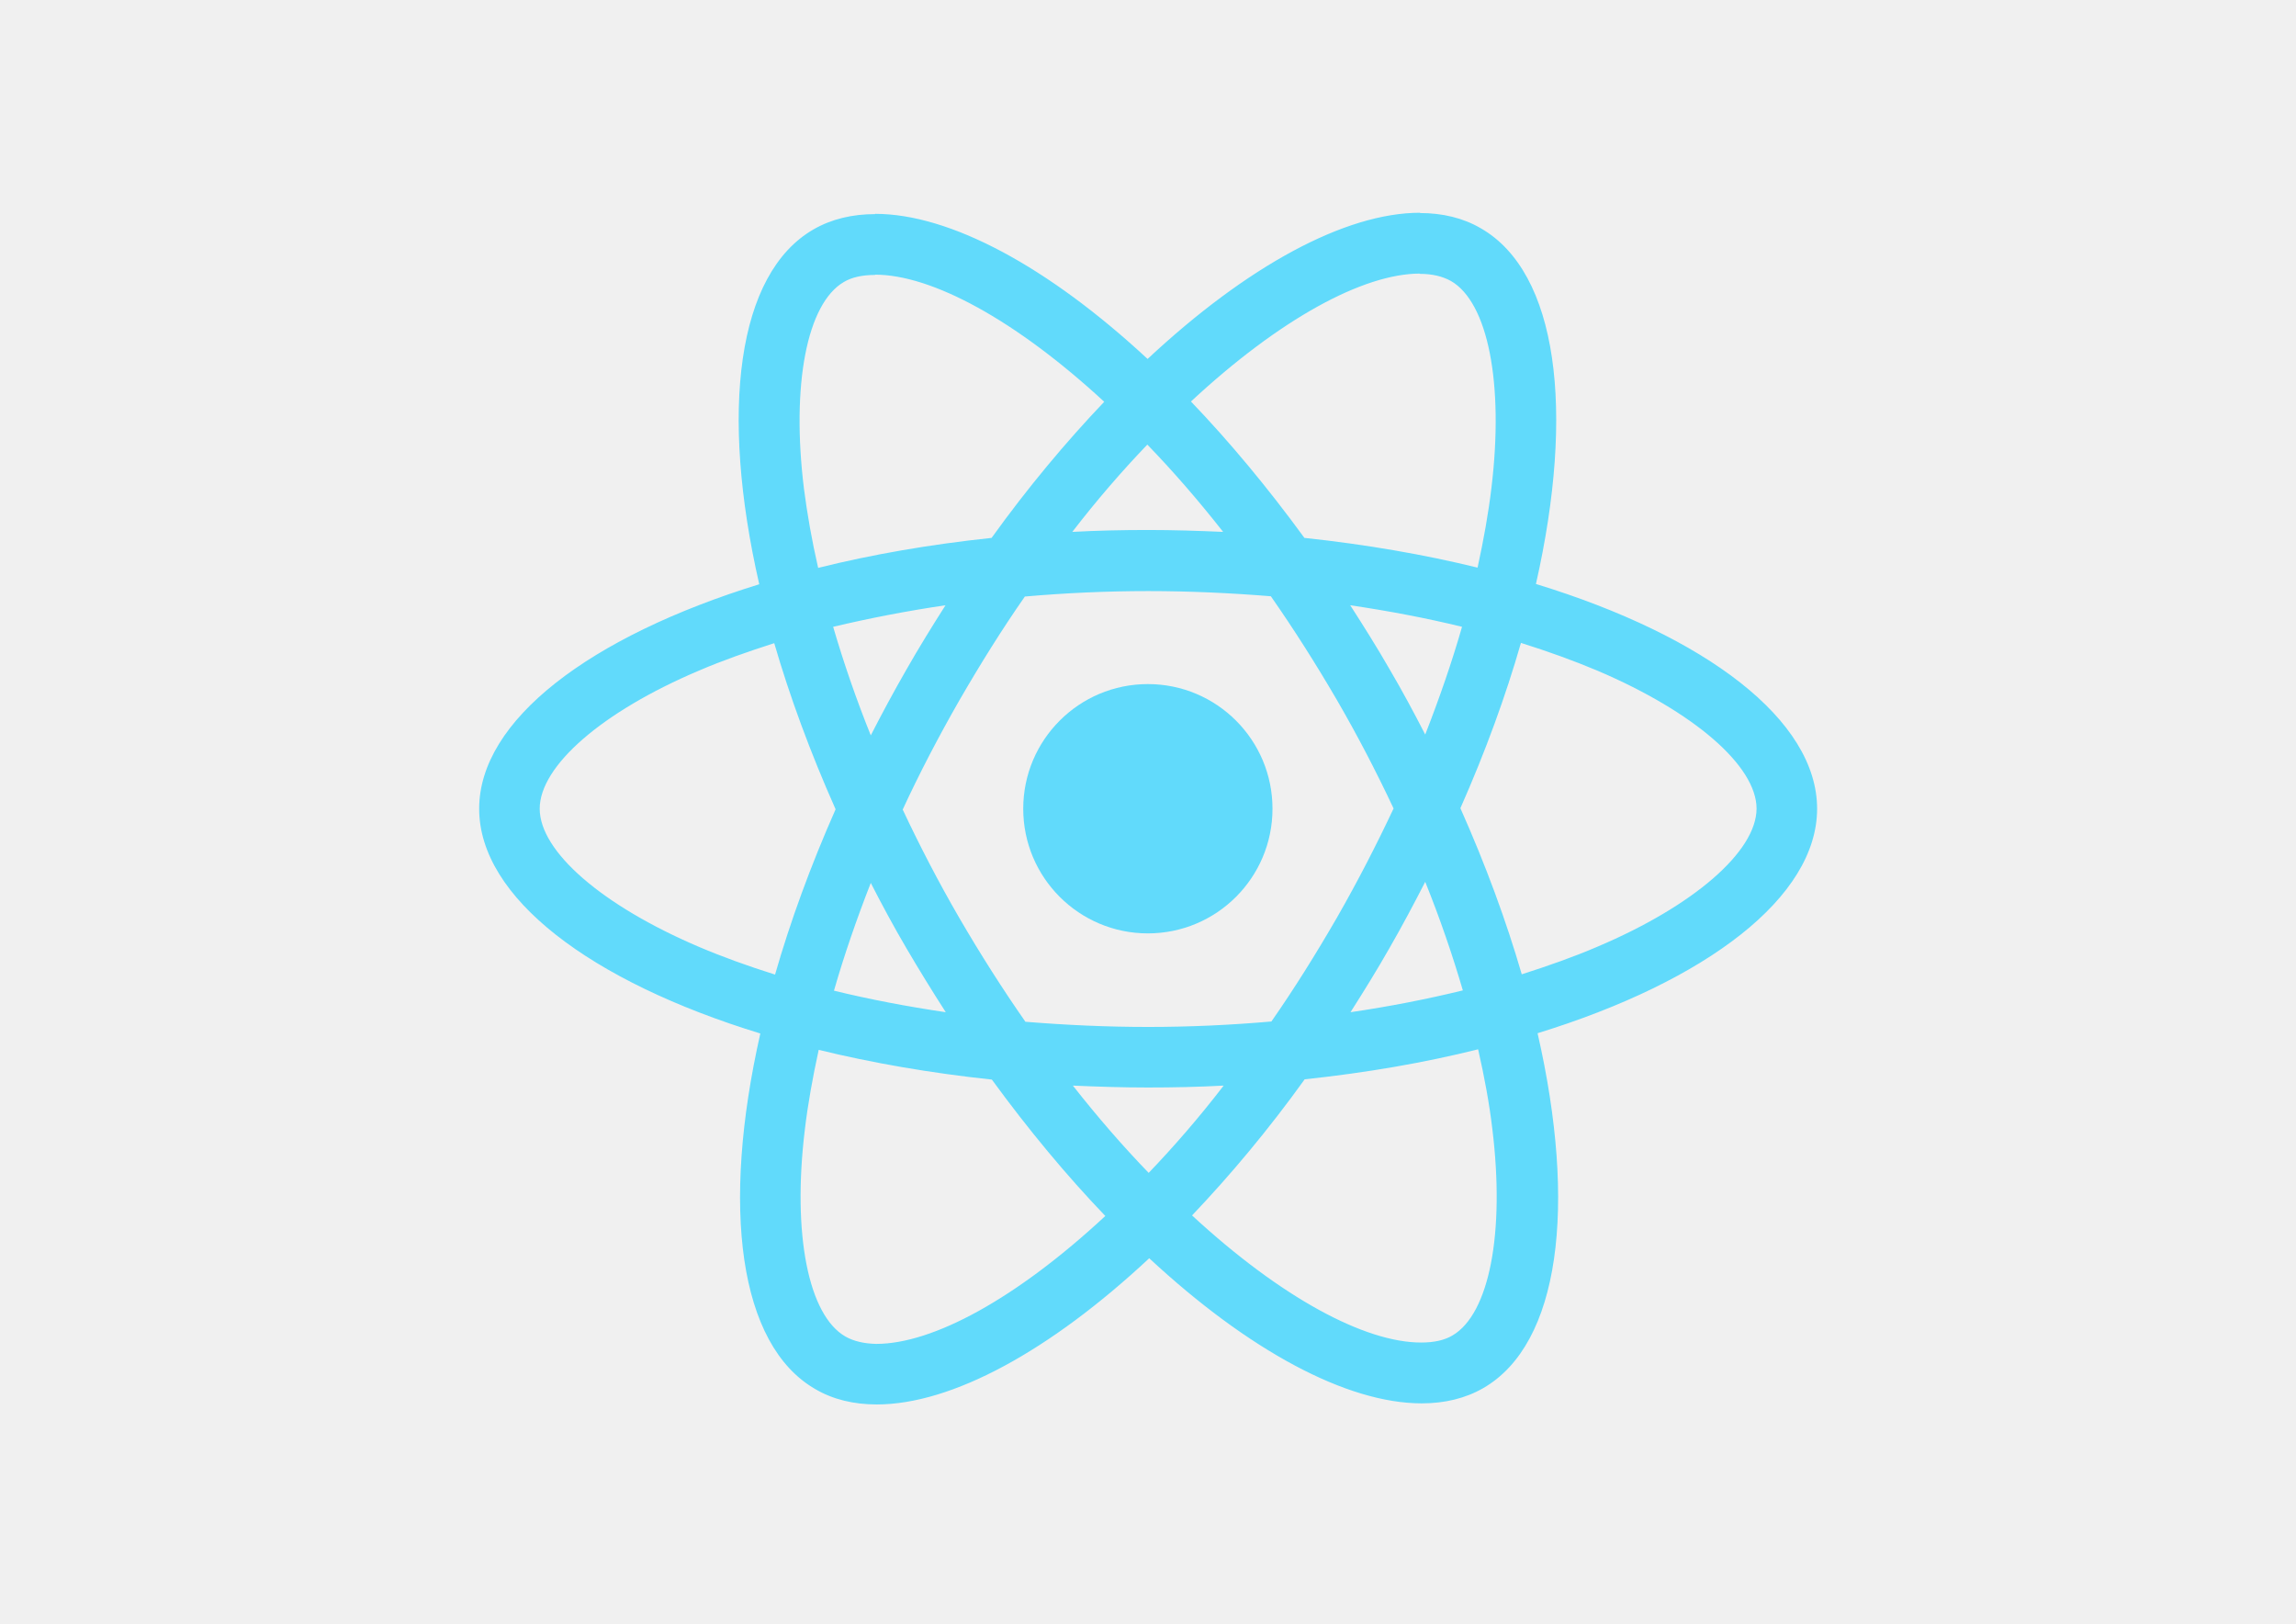
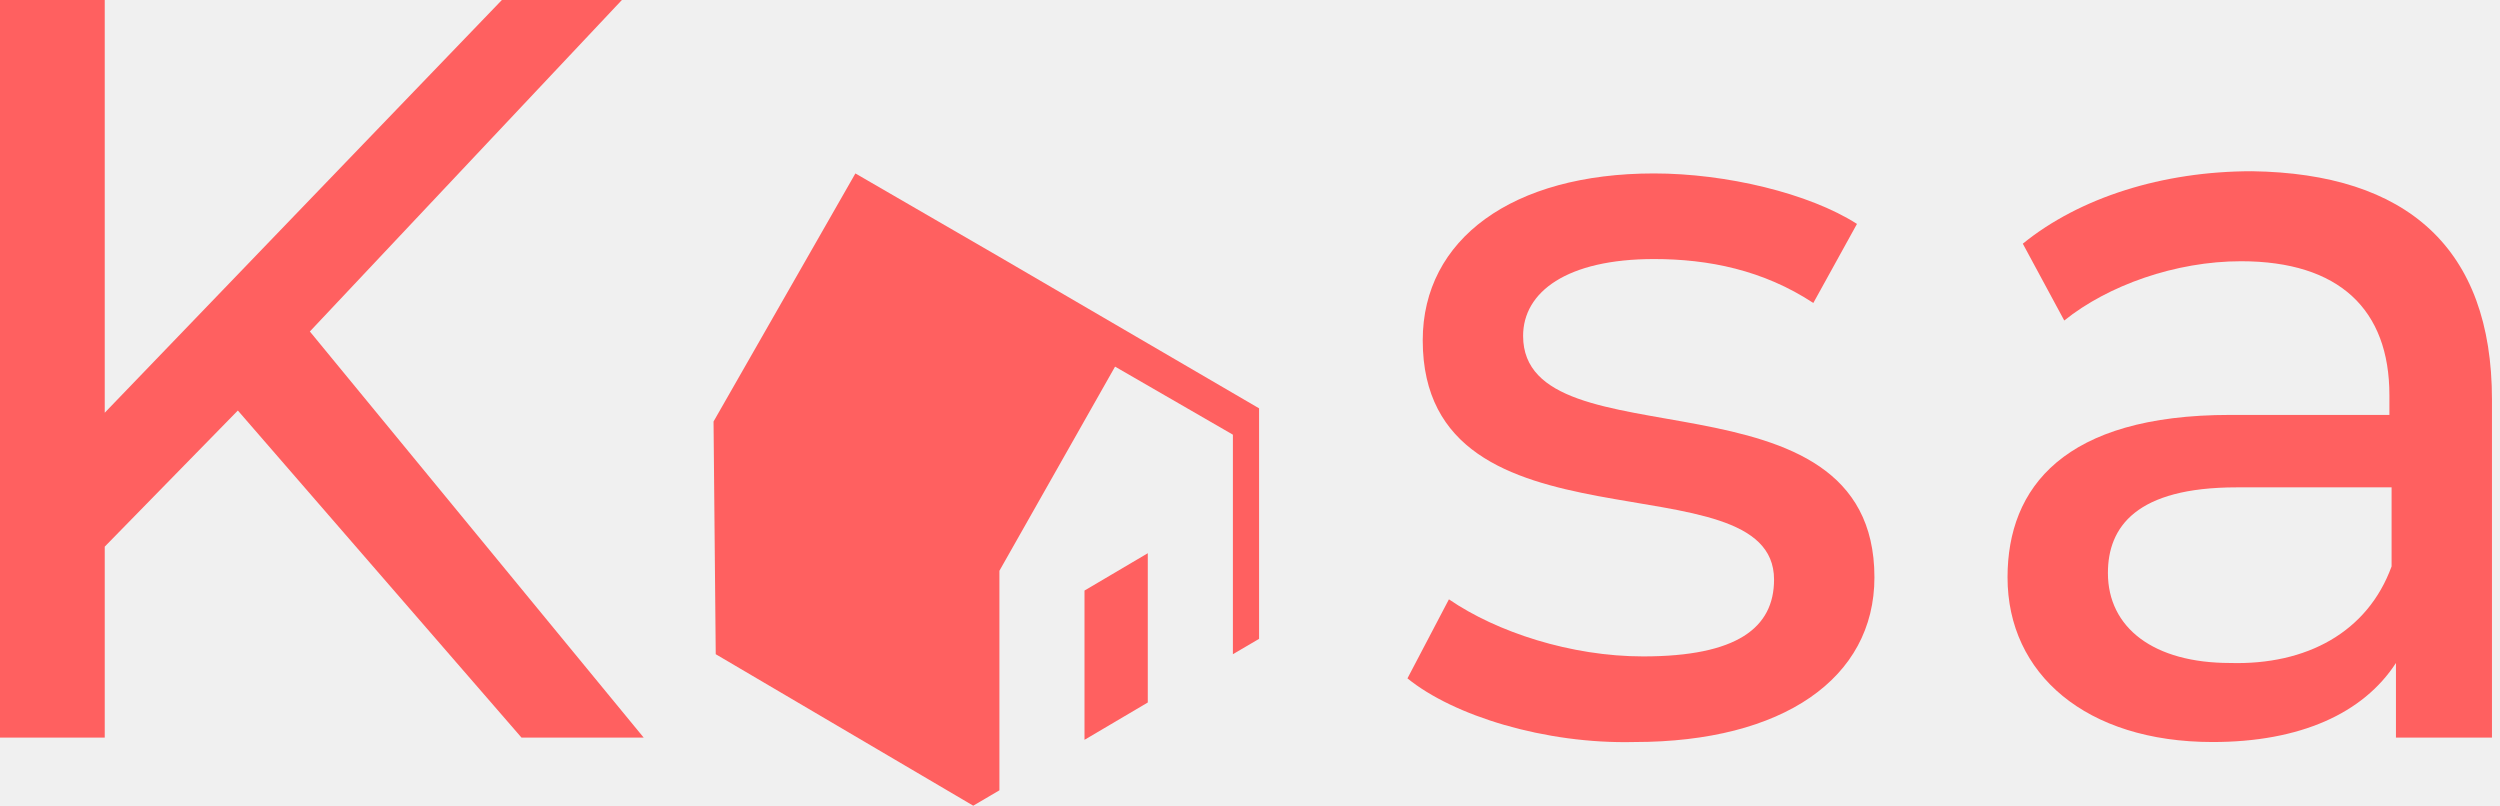
- <svg xmlns="http://www.w3.org/2000/svg" viewBox="0 0 841.9 595.3">
-   <g fill="#61DAFB">
-     <path d="M666.3 296.5c0-32.5-40.7-63.3-103.1-82.4 14.4-63.6 8-114.2-20.2-130.4-6.5-3.8-14.1-5.6-22.4-5.6v22.3c4.6 0 8.3.9 11.4 2.6 13.6 7.8 19.5 37.5 14.9 75.7-1.1 9.4-2.9 19.3-5.1 29.4-19.6-4.8-41-8.5-63.5-10.9-13.5-18.5-27.5-35.3-41.6-50 32.6-30.3 63.2-46.9 84-46.9V78c-27.5 0-63.5 19.6-99.9 53.6-36.4-33.8-72.4-53.2-99.9-53.2v22.3c20.7 0 51.4 16.5 84 46.6-14 14.7-28 31.4-41.3 49.9-22.6 2.4-44 6.1-63.6 11-2.3-10-4-19.7-5.2-29-4.7-38.2 1.1-67.9 14.6-75.8 3-1.8 6.9-2.6 11.5-2.6V78.5c-8.4 0-16 1.8-22.6 5.6-28.1 16.2-34.4 66.7-19.9 130.1-62.2 19.2-102.7 49.9-102.7 82.3 0 32.5 40.7 63.3 103.1 82.4-14.4 63.6-8 114.2 20.2 130.4 6.5 3.8 14.1 5.6 22.5 5.6 27.5 0 63.5-19.6 99.9-53.6 36.4 33.8 72.4 53.2 99.9 53.2 8.4 0 16-1.8 22.6-5.6 28.1-16.2 34.4-66.7 19.9-130.1 62-19.1 102.5-49.9 102.5-82.3zm-130.2-66.7c-3.7 12.9-8.3 26.2-13.5 39.5-4.1-8-8.4-16-13.1-24-4.6-8-9.5-15.8-14.4-23.4 14.2 2.1 27.9 4.7 41 7.9zm-45.8 106.5c-7.8 13.5-15.8 26.3-24.1 38.2-14.9 1.3-30 2-45.2 2-15.1 0-30.2-.7-45-1.9-8.3-11.9-16.4-24.6-24.2-38-7.6-13.1-14.5-26.4-20.8-39.8 6.2-13.4 13.2-26.8 20.7-39.9 7.8-13.5 15.8-26.3 24.1-38.2 14.9-1.3 30-2 45.2-2 15.1 0 30.2.7 45 1.9 8.3 11.9 16.4 24.6 24.2 38 7.6 13.1 14.5 26.4 20.8 39.8-6.3 13.4-13.2 26.8-20.7 39.9zm32.3-13c5.4 13.4 10 26.8 13.8 39.8-13.1 3.2-26.9 5.9-41.2 8 4.9-7.7 9.8-15.6 14.4-23.7 4.6-8 8.9-16.1 13-24.1zM421.2 430c-9.3-9.6-18.6-20.3-27.8-32 9 .4 18.2.7 27.5.7 9.4 0 18.7-.2 27.8-.7-9 11.7-18.3 22.4-27.5 32zm-74.4-58.9c-14.2-2.1-27.9-4.7-41-7.9 3.7-12.9 8.3-26.2 13.5-39.5 4.1 8 8.4 16 13.1 24 4.7 8 9.5 15.8 14.4 23.4zM420.7 163c9.3 9.6 18.6 20.3 27.8 32-9-.4-18.2-.7-27.5-.7-9.4 0-18.7.2-27.8.7 9-11.7 18.3-22.4 27.5-32zm-74 58.9c-4.9 7.7-9.8 15.6-14.4 23.7-4.6 8-8.9 16-13 24-5.4-13.4-10-26.8-13.8-39.8 13.1-3.1 26.9-5.8 41.2-7.9zm-90.5 125.2c-35.4-15.1-58.3-34.9-58.3-50.6 0-15.7 22.9-35.6 58.3-50.6 8.6-3.7 18-7 27.7-10.1 5.7 19.6 13.2 40 22.5 60.9-9.2 20.8-16.6 41.1-22.2 60.6-9.9-3.1-19.3-6.5-28-10.2zM310 490c-13.6-7.8-19.5-37.5-14.9-75.7 1.1-9.4 2.9-19.3 5.1-29.4 19.6 4.8 41 8.5 63.5 10.9 13.5 18.5 27.5 35.3 41.6 50-32.6 30.3-63.2 46.9-84 46.9-4.5-.1-8.3-1-11.3-2.7zm237.2-76.2c4.7 38.2-1.1 67.9-14.6 75.8-3 1.8-6.9 2.6-11.5 2.6-20.7 0-51.4-16.5-84-46.6 14-14.7 28-31.4 41.3-49.9 22.6-2.4 44-6.1 63.6-11 2.3 10.1 4.1 19.8 5.2 29.1zm38.5-66.7c-8.6 3.7-18 7-27.7 10.1-5.7-19.6-13.2-40-22.5-60.9 9.2-20.8 16.6-41.1 22.2-60.6 9.9 3.1 19.3 6.5 28.1 10.2 35.4 15.1 58.3 34.9 58.3 50.6-.1 15.7-23 35.6-58.4 50.6zM320.8 78.4z" />
-     <circle cx="420.9" cy="296.5" r="45.7" />
-     <path d="M520.5 78.1z" />
+ <svg xmlns="http://www.w3.org/2000/svg" width="211" height="68" viewBox="0 0 211 68" fill="none">
+   <g clip-path="url(#clip0_222_84)">
+     <path d="M20.075 34.648L8.84 46.136V62.256H0V0H8.84V34.834L42.359 0H52.488L26.152 27.978L54.33 62.256H44.017L20.075 34.648Z" fill="#FF6060" />
+     <path d="M118.789 57.254L122.289 50.583C126.34 53.362 132.602 55.401 138.68 55.401C146.599 55.401 149.73 52.992 149.73 48.916C149.73 38.354 120.078 47.433 120.078 28.719C120.078 20.196 127.629 14.638 139.6 14.638C145.678 14.638 152.676 16.305 156.728 18.899L153.045 25.57C148.809 22.79 144.205 21.864 139.6 21.864C132.234 21.864 128.55 24.643 128.55 28.349C128.55 39.466 158.202 30.387 158.202 48.73C158.202 57.254 150.466 62.627 137.943 62.627C130.392 62.812 122.657 60.403 118.789 57.254Z" fill="#FF6060" />
+     <path d="M210.322 33.722V62.256H202.218V55.956C199.456 60.218 194.115 62.627 186.748 62.627C176.066 62.627 169.436 56.883 169.436 48.73C169.436 41.133 174.224 35.019 188.221 35.019H201.666V33.351C201.666 26.125 197.43 22.049 189.142 22.049C183.617 22.049 177.908 24.087 174.224 27.052L170.725 20.567C175.514 16.676 182.512 14.452 190.063 14.452C203.139 14.637 210.322 20.937 210.322 33.722ZM201.85 47.804V41.133H188.774C180.302 41.133 177.908 44.468 177.908 48.359C177.908 52.992 181.775 55.956 188.221 55.956C194.667 56.142 199.824 53.362 201.85 47.804Z" fill="#FF6060" />
+     <path d="M91.532 49.842V62.441L96.873 59.291V46.692L91.532 49.842Z" fill="#FF6060" />
+     <path d="M106.266 34.463L84.35 21.679L72.195 14.638L60.223 35.575L60.408 55.215L82.14 68L84.35 66.703V48.175L94.111 30.943L104.056 36.687V55.215L106.266 53.918V34.463Z" fill="#FF6060" />
  </g>
+   <defs>
+     <clipPath id="clip0_222_84">
+       <rect width="211" height="68" fill="white" />
+     </clipPath>
+   </defs>
</svg>
